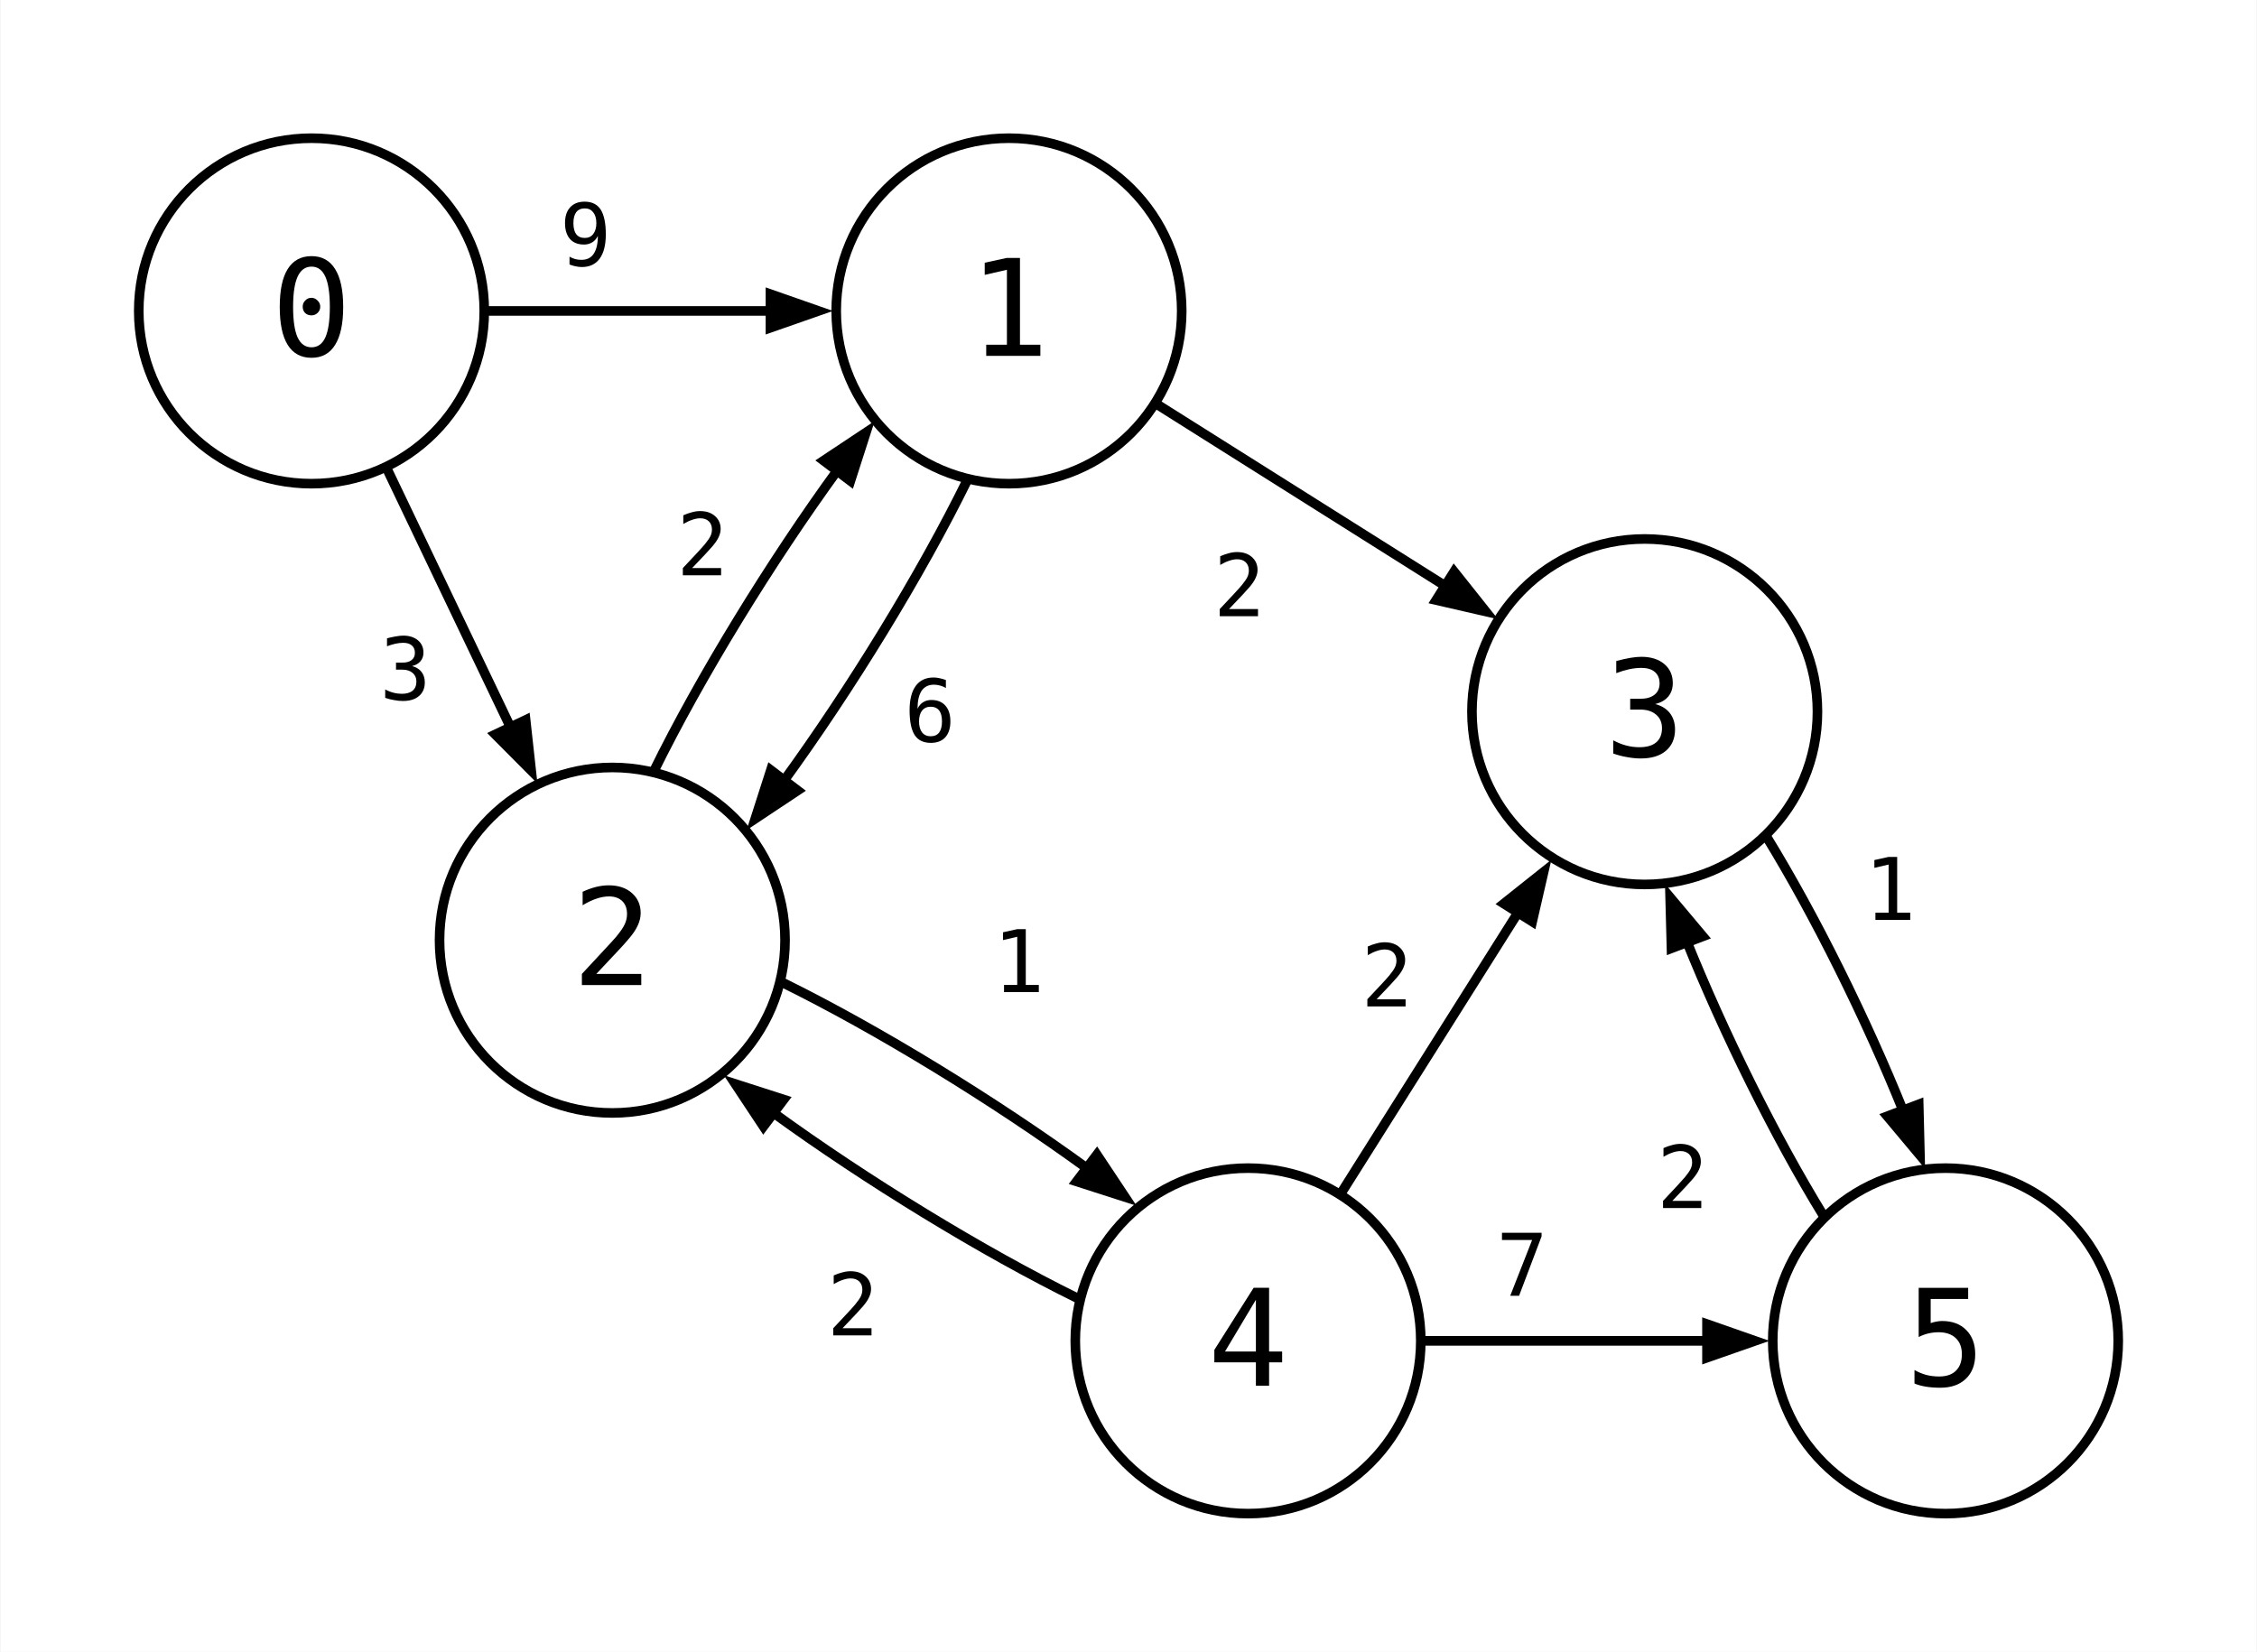
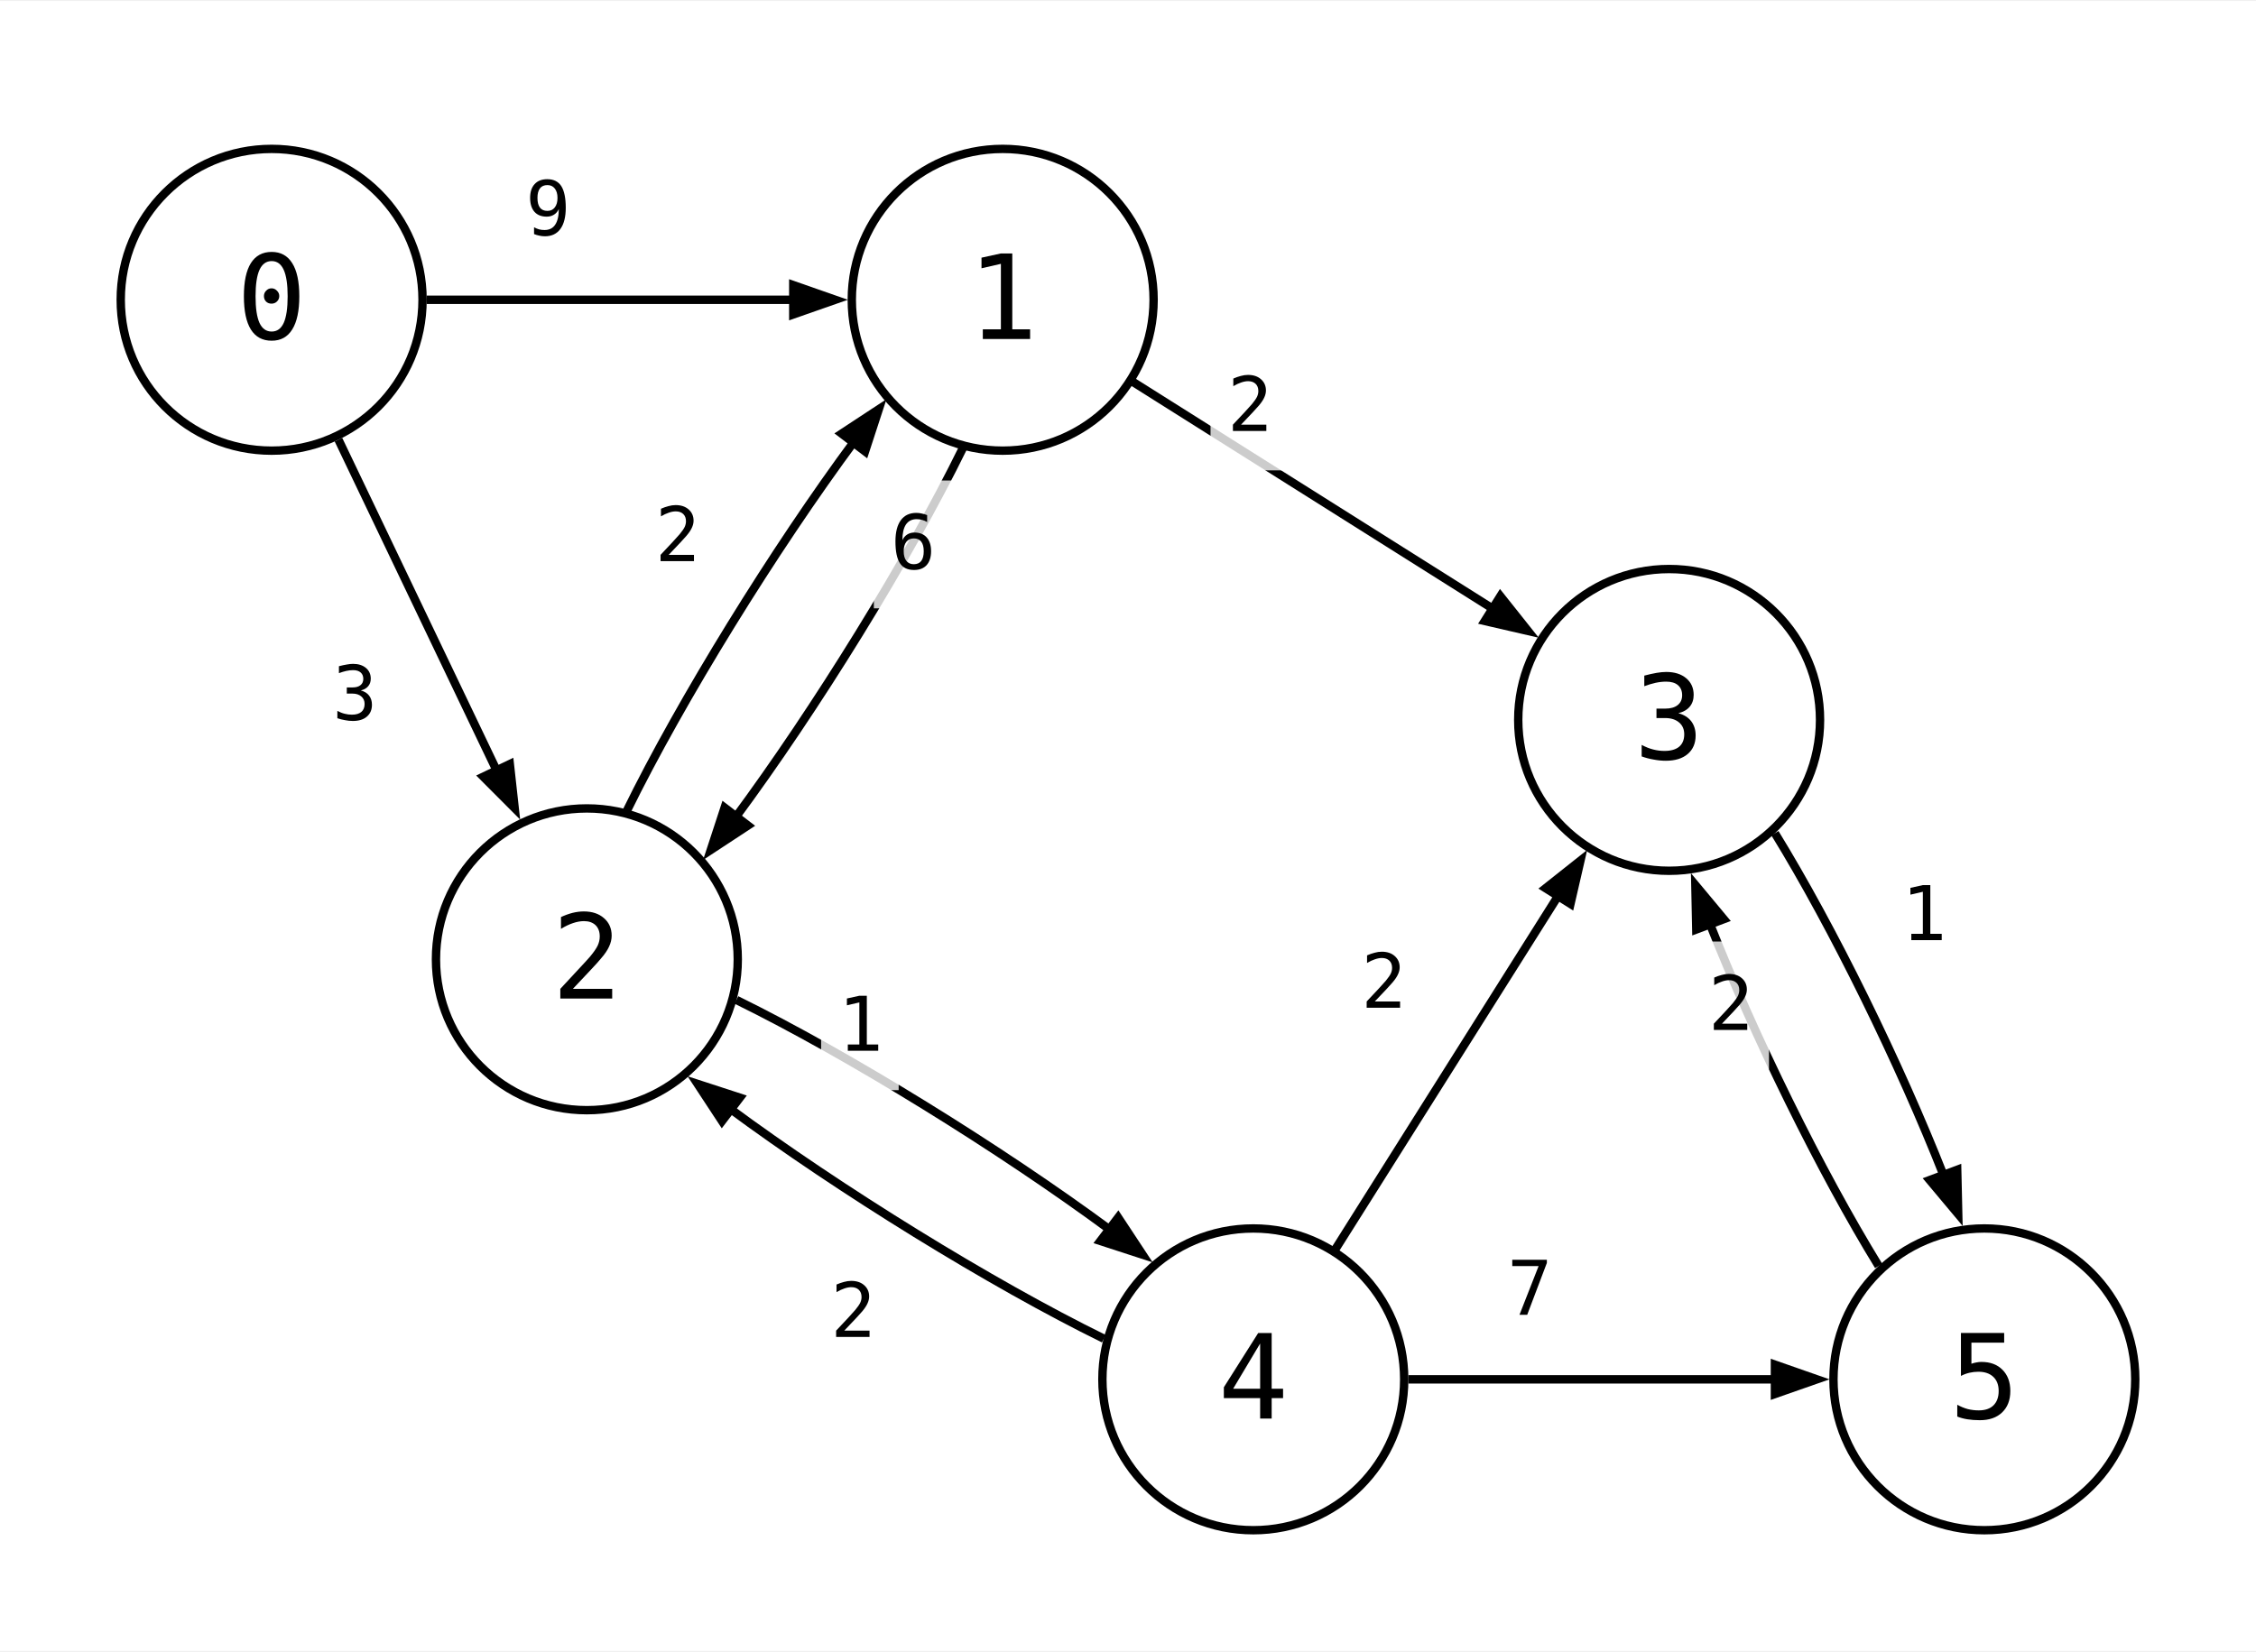
- <svg xmlns="http://www.w3.org/2000/svg" width="235pt" height="172pt" viewBox="0.00 0.00 235.05 172.12">
-   <g id="graph0" class="graph" transform="scale(1 1) rotate(0) translate(14.4 157.72)">
-     <polygon fill="white" stroke="none" points="-14.4,14.4 -14.4,-157.72 220.65,-157.72 220.65,14.4 -14.4,14.4" />
+ <svg xmlns="http://www.w3.org/2000/svg" width="269pt" height="197pt" viewBox="0.00 0.00 269.09 196.84">
+   <g id="graph0" class="graph" transform="scale(1 1) rotate(0) translate(14.4 182.44)">
+     <polygon fill="white" stroke="none" points="-14.4,14.4 -14.4,-182.44 254.69,-182.44 254.69,14.4 -14.4,14.4" />
    <g id="node1" class="node">
-       <ellipse fill="none" stroke="black" cx="18" cy="-125.32" rx="18" ry="18" />
-       <text text-anchor="middle" x="18" y="-120.64" font-family="monospace" font-size="14.00">0</text>
+       <ellipse fill="none" stroke="black" cx="18" cy="-146.79" rx="18" ry="18" />
+       <text text-anchor="middle" x="18" y="-142.11" font-family="monospace" font-size="14.00">0</text>
    </g>
    <g id="node2" class="node">
-       <ellipse fill="none" stroke="black" cx="90.67" cy="-125.32" rx="18" ry="18" />
-       <text text-anchor="middle" x="90.67" y="-120.64" font-family="monospace" font-size="14.00">1</text>
+       <ellipse fill="none" stroke="black" cx="105.2" cy="-146.79" rx="18" ry="18" />
+       <text text-anchor="middle" x="105.2" y="-142.11" font-family="monospace" font-size="14.00">1</text>
    </g>
    <g id="edge1" class="edge">
-       <path fill="none" stroke="black" d="M36.34,-125.32C45.29,-125.32 56.19,-125.32 65.87,-125.32" />
-       <polygon fill="black" stroke="black" points="65.82,-127.07 70.82,-125.32 65.82,-123.57 65.82,-127.07" />
-       <text text-anchor="start" x="43.85" y="-130.02" font-family="monospace" font-size="9.00">9</text>
+       <path fill="none" stroke="black" d="M36.49,-146.79C49.33,-146.79 66.56,-146.79 80.56,-146.79" />
+       <polygon fill="black" stroke="black" points="80.22,-148.54 85.22,-146.79 80.22,-145.04 80.22,-148.54" />
+       <polygon fill="#ffffff" fill-opacity="0.8" stroke="none" points="46.27,-149.79 46.27,-165.04 55.52,-165.04 55.52,-149.79 46.27,-149.79" />
+       <text text-anchor="start" x="48.27" y="-154.49" font-family="monospace" font-size="9.00">9</text>
    </g>
    <g id="node3" class="node">
-       <ellipse fill="none" stroke="black" cx="49.34" cy="-59.75" rx="18" ry="18" />
-       <text text-anchor="middle" x="49.34" y="-55.08" font-family="monospace" font-size="14.00">2</text>
+       <ellipse fill="none" stroke="black" cx="55.6" cy="-68.11" rx="18" ry="18" />
+       <text text-anchor="middle" x="55.6" y="-63.43" font-family="monospace" font-size="14.00">2</text>
    </g>
    <g id="edge2" class="edge">
-       <path fill="none" stroke="black" d="M25.91,-108.77C29.8,-100.64 34.54,-90.71 38.74,-81.93" />
-       <polygon fill="black" stroke="black" points="40.31,-82.7 40.89,-77.43 37.15,-81.19 40.31,-82.7" />
-       <text text-anchor="start" x="25.07" y="-84.8" font-family="monospace" font-size="9.00">3</text>
+       <path fill="none" stroke="black" d="M25.97,-130.1C31.51,-118.52 38.94,-102.97 44.98,-90.34" />
+       <polygon fill="black" stroke="black" points="46.41,-91.4 46.99,-86.14 43.25,-89.89 46.41,-91.4" />
+       <polygon fill="#ffffff" fill-opacity="0.8" stroke="none" points="23.23,-91.97 23.23,-107.22 32.48,-107.22 32.48,-91.97 23.23,-91.97" />
+       <text text-anchor="start" x="25.23" y="-96.67" font-family="monospace" font-size="9.00">3</text>
    </g>
    <g id="edge3" class="edge">
-       <path fill="none" stroke="black" d="M86.34,-107.72C81.54,-97.93 74.15,-85.88 67.15,-76.27" />
-       <polygon fill="black" stroke="black" points="68.65,-75.35 64.24,-72.42 65.86,-77.47 68.65,-75.35" />
-       <text text-anchor="start" x="79.74" y="-80.44" font-family="monospace" font-size="9.00">6</text>
+       <path fill="none" stroke="black" d="M100.45,-129.1C93.96,-115.84 82.86,-97.89 73.21,-84.87" />
+       <polygon fill="black" stroke="black" points="74.81,-84.07 70.38,-81.16 72.03,-86.2 74.81,-84.07" />
+       <polygon fill="#ffffff" fill-opacity="0.8" stroke="none" points="89.83,-109.98 89.83,-125.23 99.08,-125.23 99.08,-109.98 89.83,-109.98" />
+       <text text-anchor="start" x="91.83" y="-114.68" font-family="monospace" font-size="9.00">6</text>
    </g>
    <g id="node4" class="node">
-       <ellipse fill="none" stroke="black" cx="156.91" cy="-83.56" rx="18" ry="18" />
-       <text text-anchor="middle" x="156.91" y="-78.89" font-family="monospace" font-size="14.00">3</text>
+       <ellipse fill="none" stroke="black" cx="184.69" cy="-96.67" rx="18" ry="18" />
+       <text text-anchor="middle" x="184.69" y="-92" font-family="monospace" font-size="14.00">3</text>
    </g>
    <g id="edge4" class="edge">
-       <path fill="none" stroke="black" d="M106.03,-115.63C115.06,-109.94 126.59,-102.67 136.39,-96.5" />
-       <polygon fill="black" stroke="black" points="137.05,-98.15 140.35,-94 135.18,-95.19 137.05,-98.15" />
-       <text text-anchor="start" x="111.96" y="-93.51" font-family="monospace" font-size="9.00">2</text>
+       <path fill="none" stroke="black" d="M120.53,-137.12C132.87,-129.34 150.35,-118.32 163.95,-109.75" />
+       <polygon fill="black" stroke="black" points="164.56,-111.43 167.86,-107.28 162.7,-108.47 164.56,-111.43" />
+       <polygon fill="#ffffff" fill-opacity="0.8" stroke="none" points="129.99,-126.44 129.99,-141.69 139.24,-141.69 139.24,-126.44 129.99,-126.44" />
+       <text text-anchor="start" x="131.99" y="-131.14" font-family="monospace" font-size="9.00">2</text>
    </g>
    <g id="edge5" class="edge">
-       <path fill="none" stroke="black" d="M53.67,-77.36C58.47,-87.14 65.86,-99.19 72.86,-108.8" />
-       <polygon fill="black" stroke="black" points="71.36,-109.72 75.77,-112.65 74.15,-107.61 71.36,-109.72" />
-       <text text-anchor="start" x="56.02" y="-97.78" font-family="monospace" font-size="9.00">2</text>
+       <path fill="none" stroke="black" d="M60.35,-85.79C66.85,-99.05 77.94,-117 87.59,-130.03" />
+       <polygon fill="black" stroke="black" points="85.99,-130.82 90.42,-133.73 88.78,-128.7 85.99,-130.82" />
+       <polygon fill="#ffffff" fill-opacity="0.8" stroke="none" points="61.72,-110.91 61.72,-126.16 70.97,-126.16 70.97,-110.91 61.72,-110.91" />
+       <text text-anchor="start" x="63.72" y="-115.61" font-family="monospace" font-size="9.00">2</text>
    </g>
    <g id="node5" class="node">
-       <ellipse fill="none" stroke="black" cx="115.58" cy="-18" rx="18" ry="18" />
-       <text text-anchor="middle" x="115.58" y="-13.33" font-family="monospace" font-size="14.00">4</text>
+       <ellipse fill="none" stroke="black" cx="135.09" cy="-18" rx="18" ry="18" />
+       <text text-anchor="middle" x="135.09" y="-13.32" font-family="monospace" font-size="14.00">4</text>
    </g>
    <g id="edge6" class="edge">
-       <path fill="none" stroke="black" d="M67.09,-55.33C76.97,-50.47 89.15,-43.01 98.86,-35.94" />
-       <polygon fill="black" stroke="black" points="99.83,-37.4 102.76,-32.99 97.72,-34.61 99.83,-37.4" />
-       <text text-anchor="start" x="88.97" y="-54.34" font-family="monospace" font-size="9.00">1</text>
+       <path fill="none" stroke="black" d="M73.44,-63.26C86.83,-56.69 104.96,-45.47 118.13,-35.74" />
+       <polygon fill="black" stroke="black" points="118.97,-37.3 121.89,-32.87 116.85,-34.51 118.97,-37.3" />
+       <polygon fill="#ffffff" fill-opacity="0.8" stroke="none" points="83.54,-52.5 83.54,-67.75 92.79,-67.75 92.79,-52.5 83.54,-52.5" />
+       <text text-anchor="start" x="85.54" y="-57.2" font-family="monospace" font-size="9.00">1</text>
    </g>
    <g id="node6" class="node">
-       <ellipse fill="none" stroke="black" cx="188.25" cy="-18" rx="18" ry="18" />
-       <text text-anchor="middle" x="188.25" y="-13.32" font-family="monospace" font-size="14.00">5</text>
+       <ellipse fill="none" stroke="black" cx="222.29" cy="-18" rx="18" ry="18" />
+       <text text-anchor="middle" x="222.29" y="-13.33" font-family="monospace" font-size="14.00">5</text>
    </g>
    <g id="edge7" class="edge">
-       <path fill="none" stroke="black" d="M169.6,-70.54C174.65,-62.32 180.01,-51.5 183.91,-41.8" />
-       <polygon fill="black" stroke="black" points="185.46,-42.65 185.59,-37.35 182.19,-41.41 185.46,-42.65" />
-       <text text-anchor="start" x="179.76" y="-61.87" font-family="monospace" font-size="9.00">1</text>
+       <path fill="none" stroke="black" d="M197.31,-83.15C204.22,-71.91 212.17,-55.7 217.46,-42.25" />
+       <polygon fill="black" stroke="black" points="219.05,-43 219.17,-37.71 215.77,-41.77 219.05,-43" />
+       <polygon fill="#ffffff" fill-opacity="0.8" stroke="none" points="210.39,-65.7 210.39,-80.95 219.64,-80.95 219.64,-65.7 210.39,-65.7" />
+       <text text-anchor="start" x="212.39" y="-70.4" font-family="monospace" font-size="9.00">1</text>
    </g>
    <g id="edge8" class="edge">
-       <path fill="none" stroke="black" d="M97.83,-22.43C87.95,-27.29 75.77,-34.75 66.06,-41.81" />
-       <polygon fill="black" stroke="black" points="65.09,-40.35 62.16,-44.77 67.2,-43.15 65.09,-40.35" />
-       <text text-anchor="start" x="71.69" y="-18.57" font-family="monospace" font-size="9.00">2</text>
+       <path fill="none" stroke="black" d="M117.26,-22.85C103.87,-29.42 85.74,-40.63 72.57,-50.37" />
+       <polygon fill="black" stroke="black" points="71.72,-48.81 68.81,-53.24 73.85,-51.6 71.72,-48.81" />
+       <polygon fill="#ffffff" fill-opacity="0.8" stroke="none" points="82.66,-18.36 82.66,-33.61 91.91,-33.61 91.91,-18.36 82.66,-18.36" />
+       <text text-anchor="start" x="84.66" y="-23.06" font-family="monospace" font-size="9.00">2</text>
    </g>
    <g id="edge9" class="edge">
-       <path fill="none" stroke="black" d="M125.37,-33.54C130.88,-42.28 137.83,-53.3 143.8,-62.77" />
-       <polygon fill="black" stroke="black" points="142.23,-63.56 146.38,-66.86 145.19,-61.69 142.23,-63.56" />
-       <text text-anchor="start" x="127.34" y="-52.85" font-family="monospace" font-size="9.00">2</text>
+       <path fill="none" stroke="black" d="M144.89,-33.54C152.5,-45.61 163.13,-62.47 171.48,-75.72" />
+       <polygon fill="black" stroke="black" points="169.96,-76.59 174.11,-79.88 172.92,-74.72 169.96,-76.59" />
+       <polygon fill="#ffffff" fill-opacity="0.8" stroke="none" points="145.94,-57.63 145.94,-72.88 155.19,-72.88 155.19,-57.63 145.94,-57.63" />
+       <text text-anchor="start" x="147.94" y="-62.33" font-family="monospace" font-size="9.00">2</text>
    </g>
    <g id="edge10" class="edge">
-       <path fill="none" stroke="black" d="M133.92,-18C142.87,-18 153.77,-18 163.45,-18" />
-       <polygon fill="black" stroke="black" points="163.4,-19.75 168.4,-18 163.4,-16.25 163.4,-19.75" />
-       <text text-anchor="start" x="141.43" y="-22.7" font-family="monospace" font-size="9.00">7</text>
+       <path fill="none" stroke="black" d="M153.59,-18C166.42,-18 183.65,-18 197.65,-18" />
+       <polygon fill="black" stroke="black" points="197.31,-19.75 202.31,-18 197.31,-16.25 197.31,-19.75" />
+       <polygon fill="#ffffff" fill-opacity="0.8" stroke="none" points="163.37,-21 163.37,-36.25 172.62,-36.25 172.62,-21 163.37,-21" />
+       <text text-anchor="start" x="165.37" y="-25.7" font-family="monospace" font-size="9.00">7</text>
    </g>
    <g id="edge11" class="edge">
-       <path fill="none" stroke="black" d="M175.55,-31.02C170.5,-39.24 165.14,-50.06 161.24,-59.76" />
-       <polygon fill="black" stroke="black" points="159.7,-58.91 159.56,-64.21 162.97,-60.15 159.7,-58.91" />
-       <text text-anchor="start" x="158.15" y="-31.84" font-family="monospace" font-size="9.00">2</text>
+       <path fill="none" stroke="black" d="M209.68,-31.53C202.77,-42.77 194.82,-58.97 189.52,-72.42" />
+       <polygon fill="black" stroke="black" points="187.93,-71.67 187.82,-76.97 191.21,-72.9 187.93,-71.67" />
+       <polygon fill="#ffffff" fill-opacity="0.8" stroke="none" points="187.35,-54.98 187.35,-70.23 196.6,-70.23 196.6,-54.98 187.35,-54.98" />
+       <text text-anchor="start" x="189.35" y="-59.68" font-family="monospace" font-size="9.00">2</text>
    </g>
  </g>
</svg>
